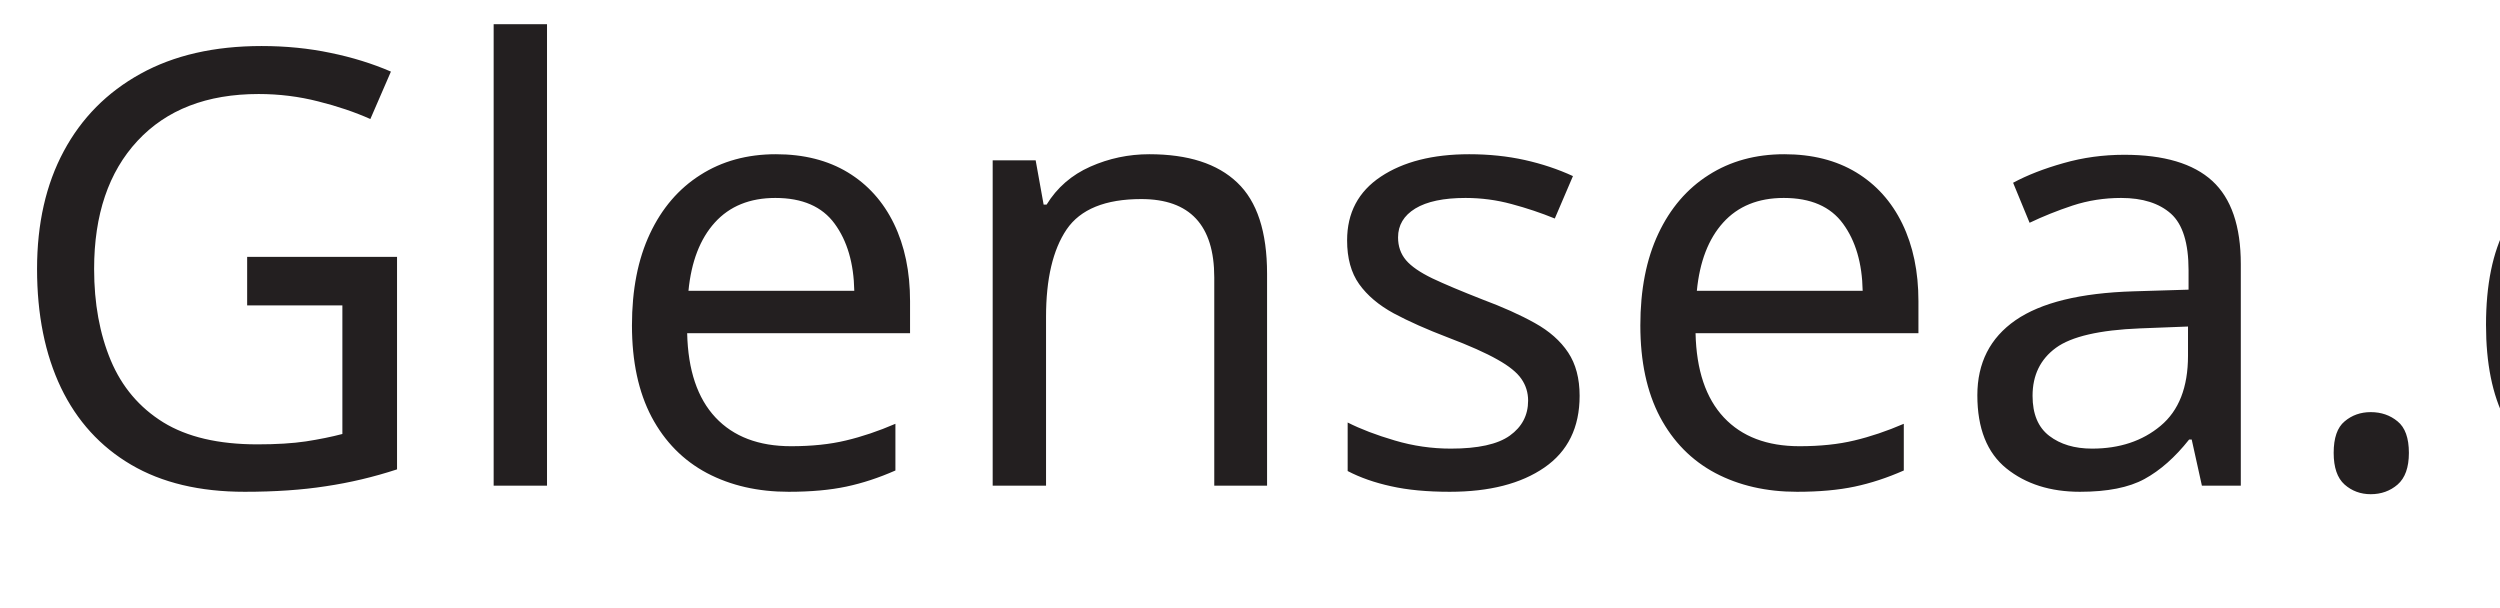
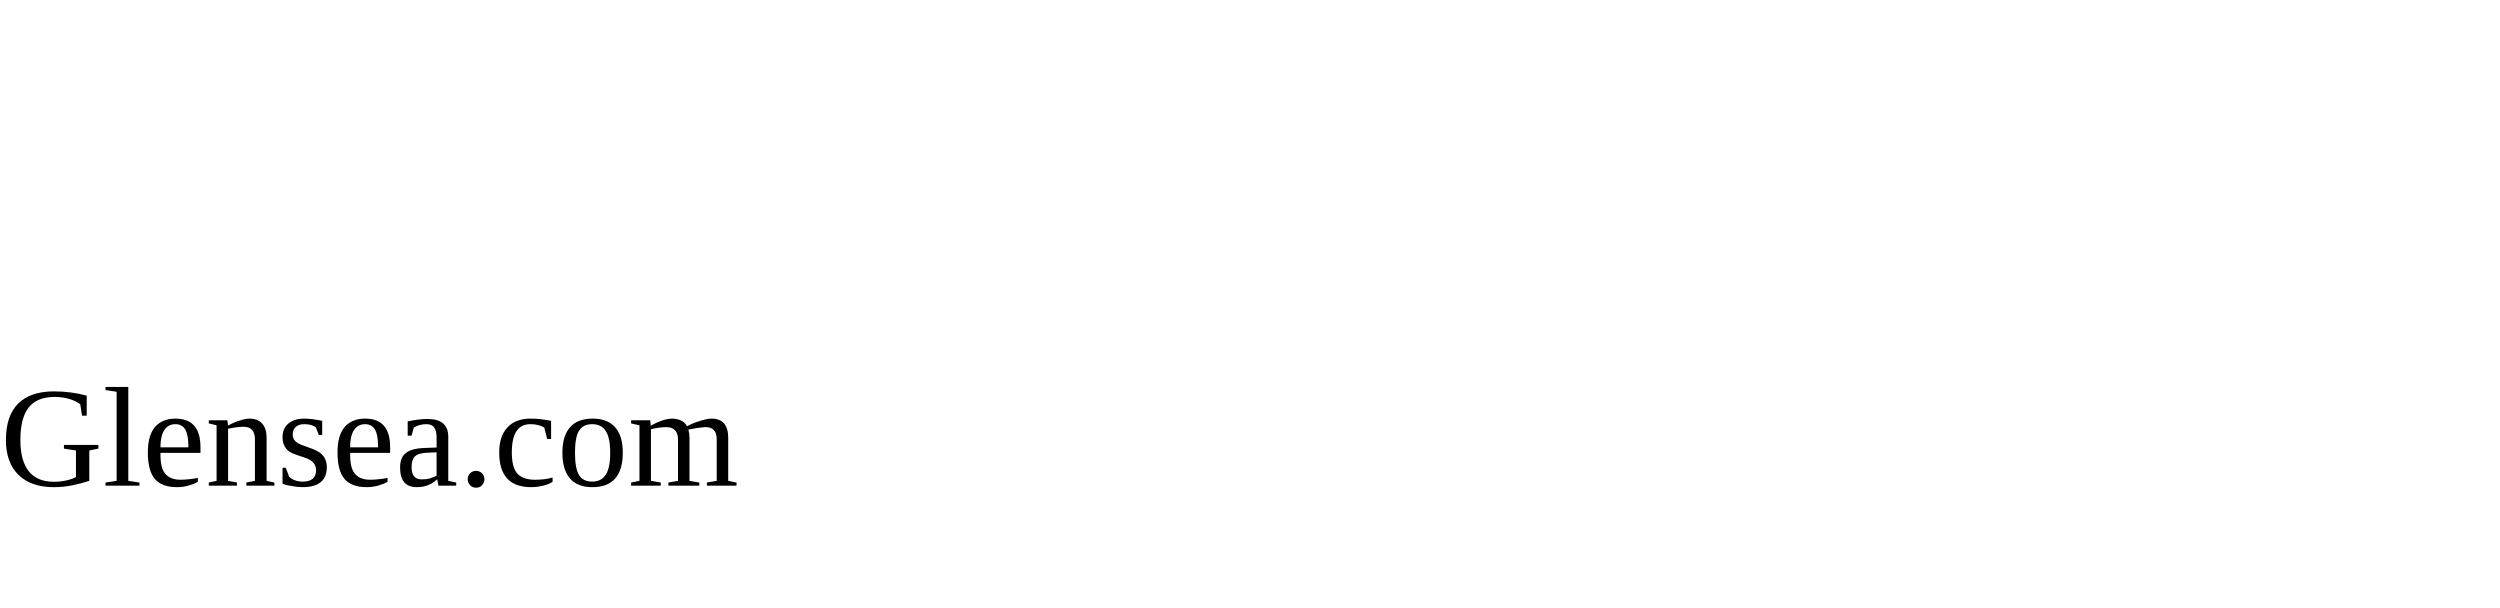
<svg xmlns="http://www.w3.org/2000/svg" id="Layer_1" data-name="Layer 1" viewBox="0 0 210.84 51.2">
  <defs>
    <style>
      .cls-1 {
        fill: #231f20;
        font-family: NanumPen, 'Nanum Pen';
        font-size: 51.2px;
      }
    </style>
  </defs>
-   <text class="cls-1" transform="translate(0 40.96)">
+   <text className="cls-1" transform="translate(0 40.96)">
    <tspan x="0" y="0">Glensea.com</tspan>
  </text>
</svg>
